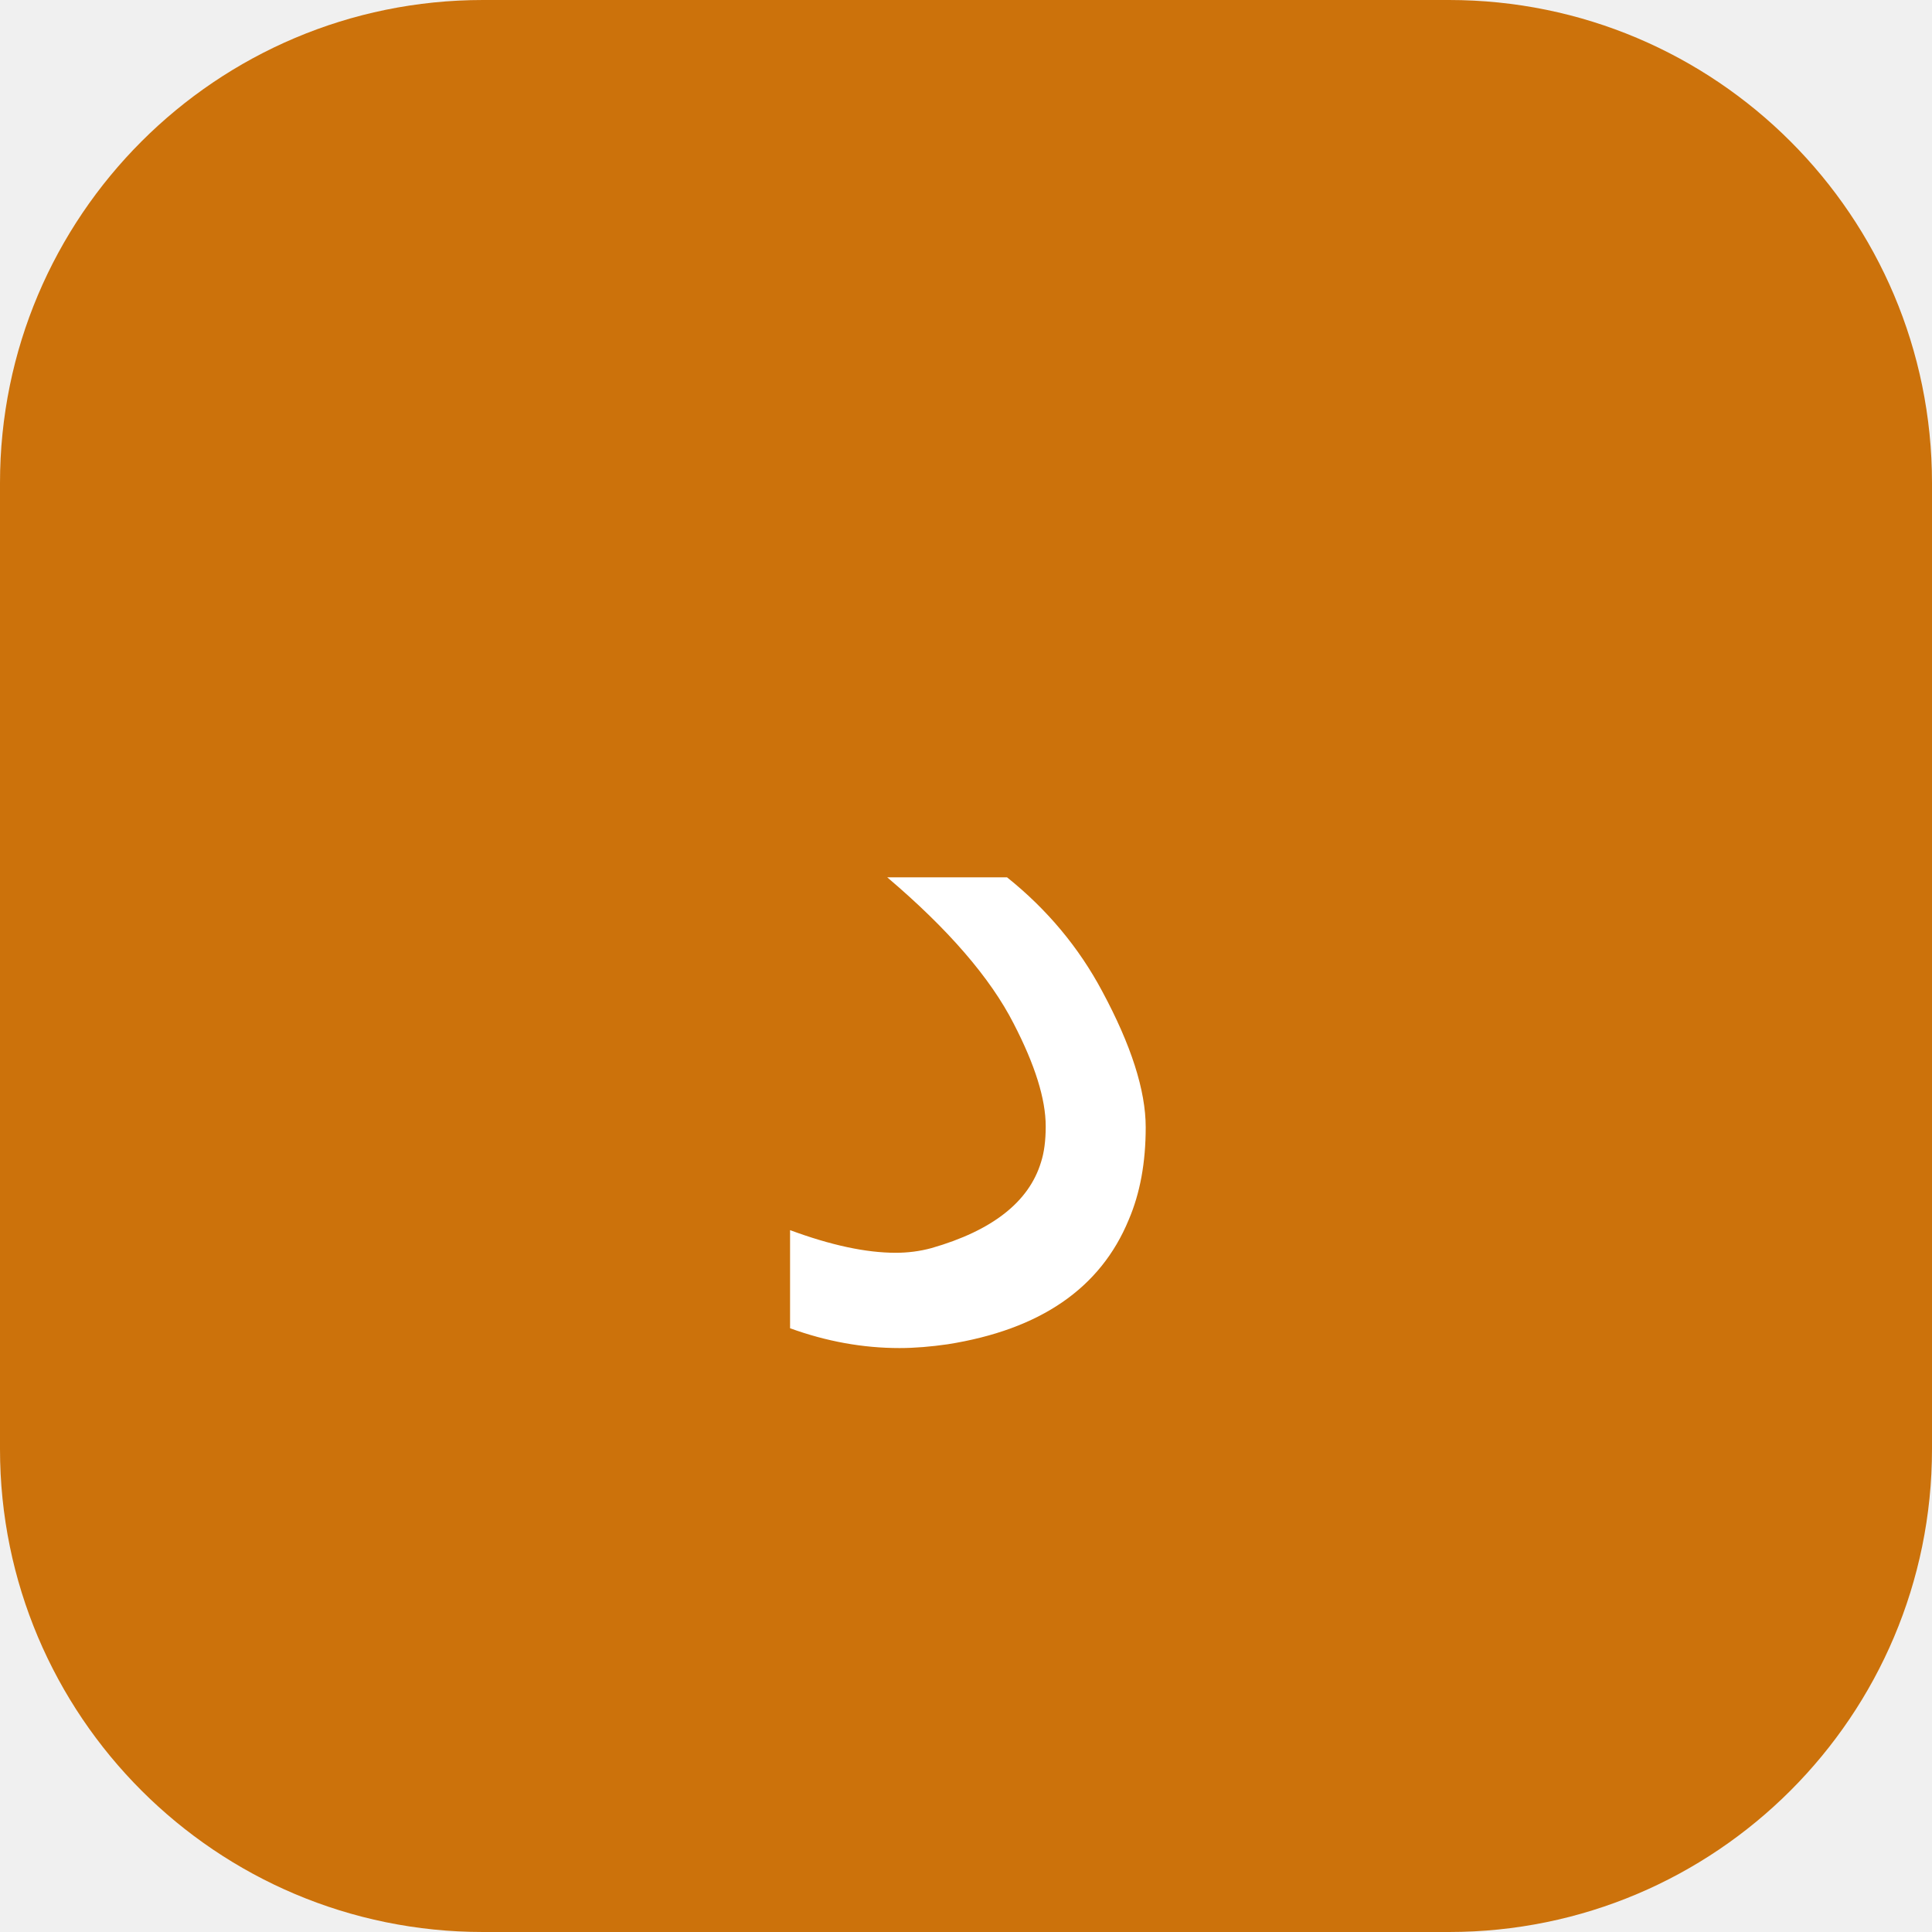
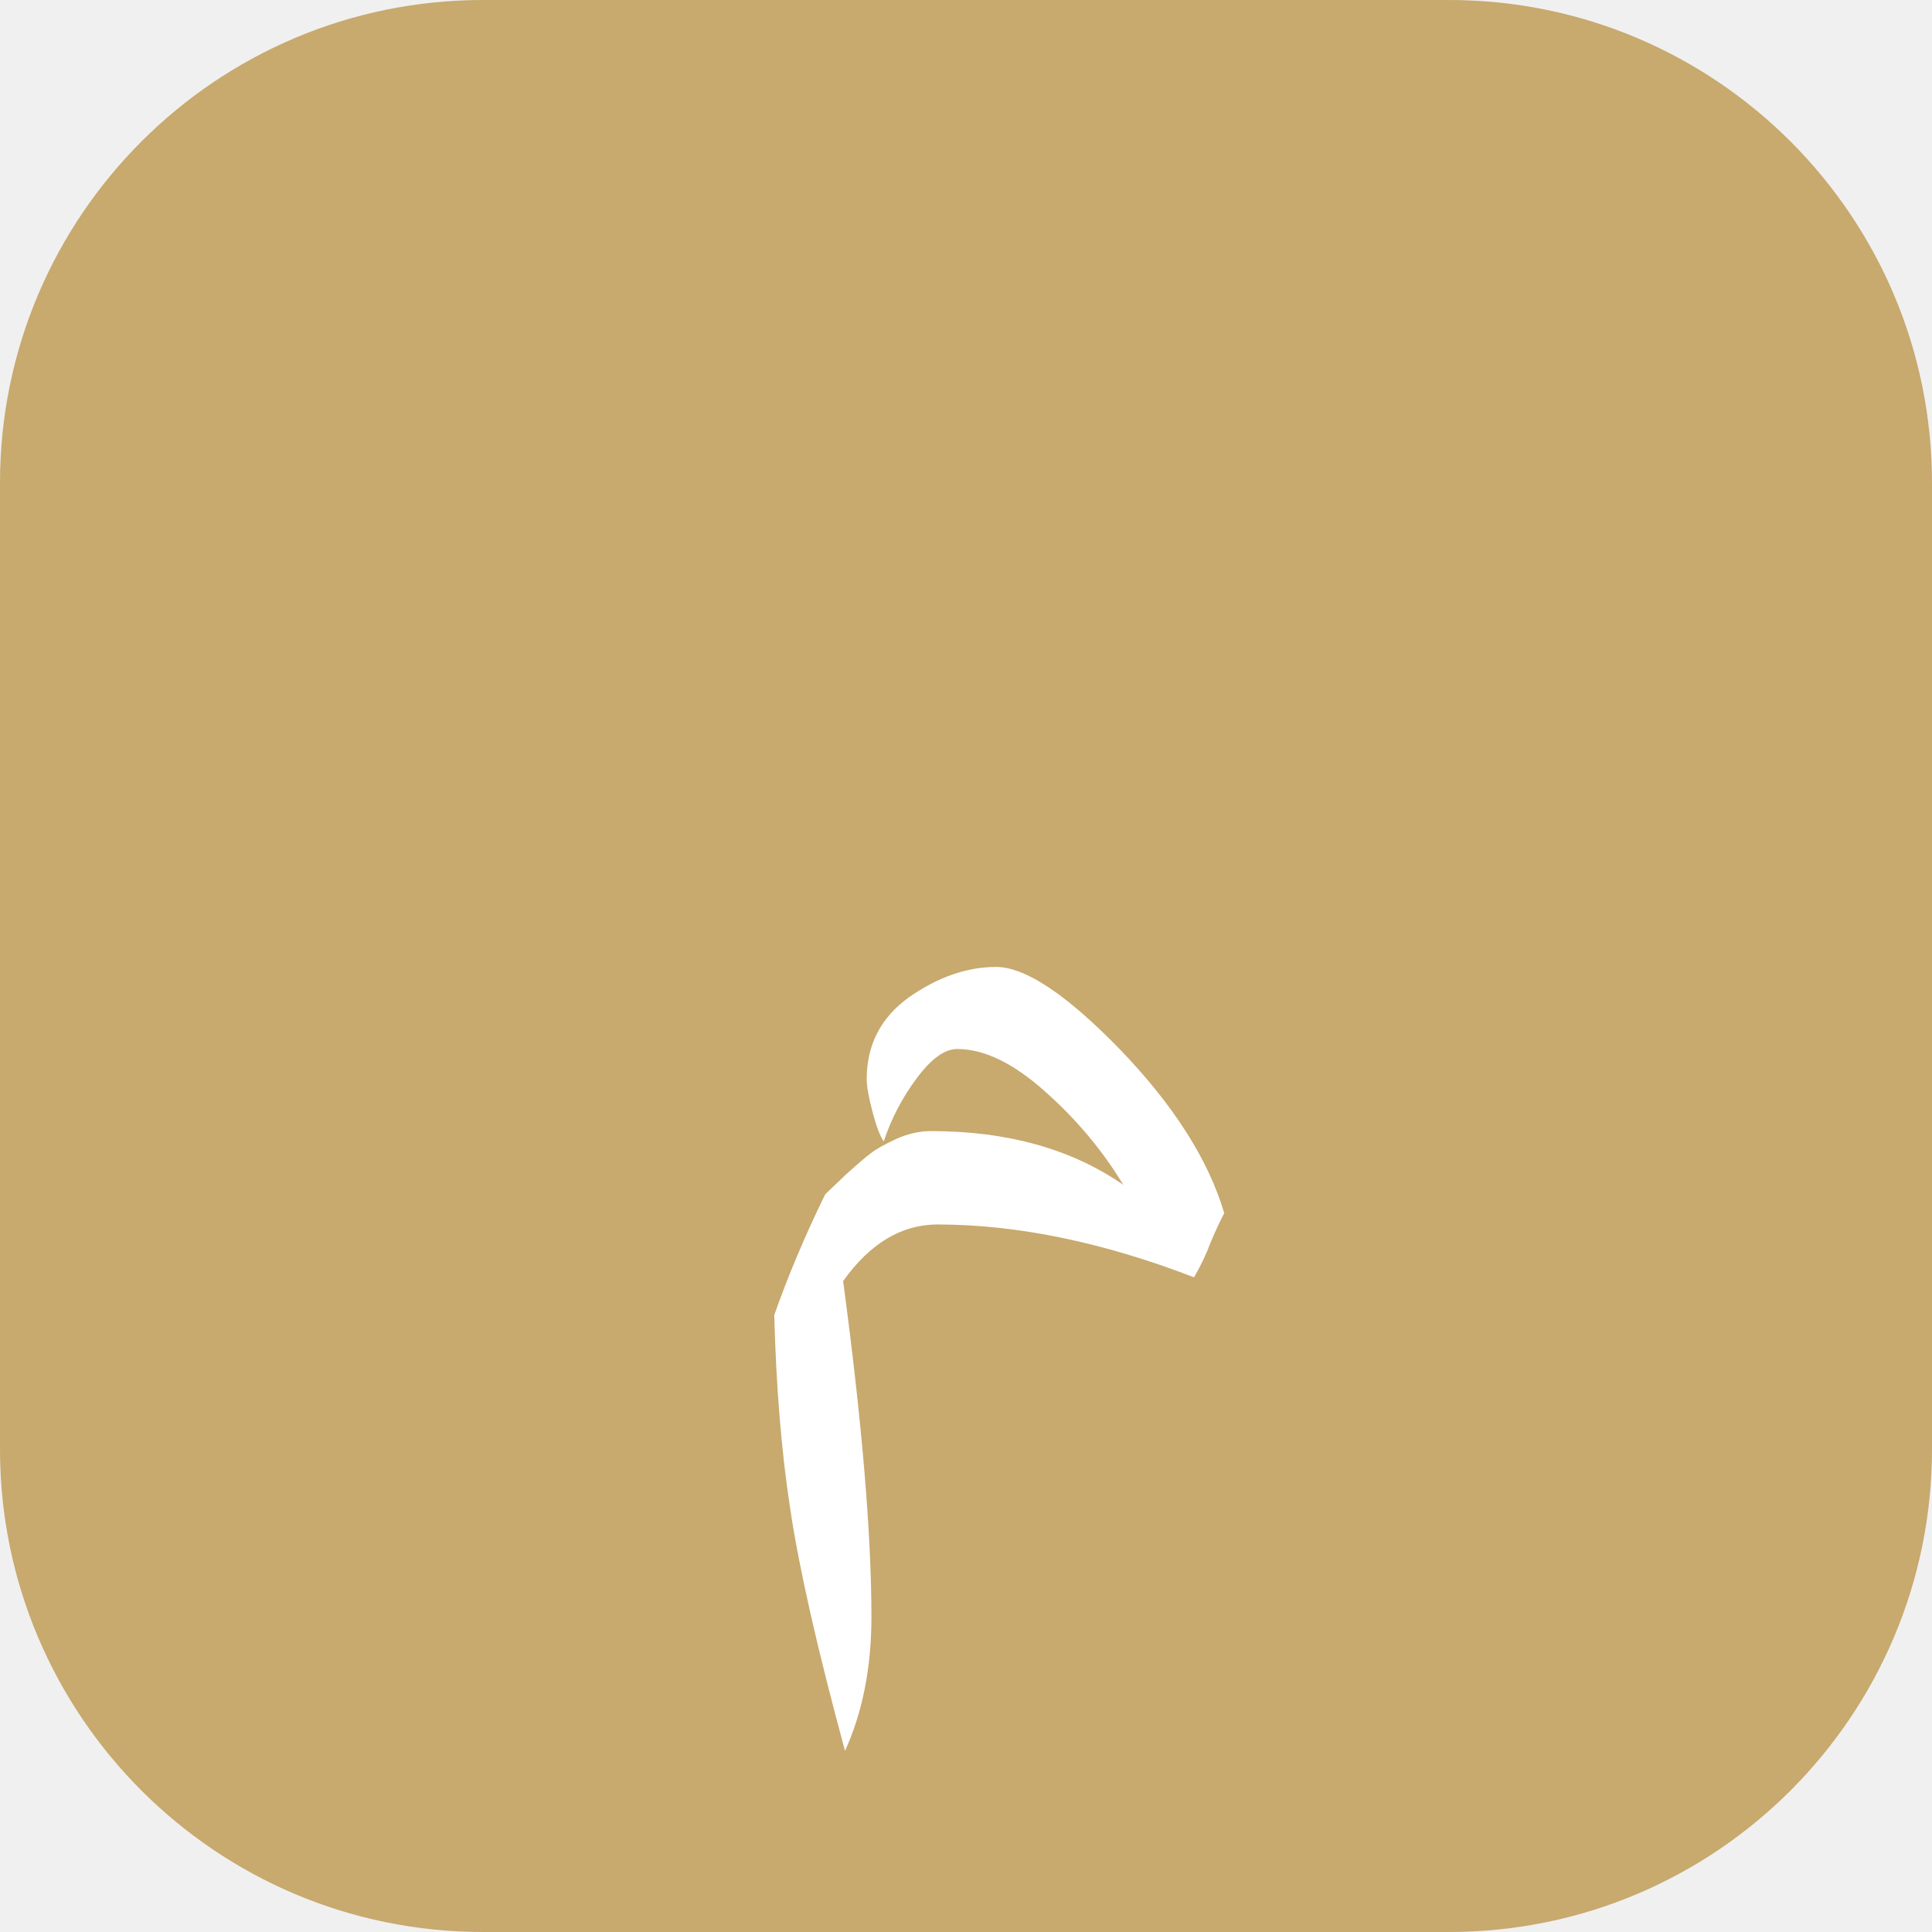
<svg xmlns="http://www.w3.org/2000/svg" viewBox="0 0 32 32">
-   <rect width="32" height="32" rx="8" fill="#cc720b" />
-   <text x="16" y="22" font-size="18" text-anchor="middle" fill="white" font-family="system-ui">د</text>
+   <rect width="32" height="32" rx="8" fill="#C8A96E" />
+   <text x="16" y="23" font-size="20" fill="white" text-anchor="middle" font-family="serif">م</text>
</svg>
